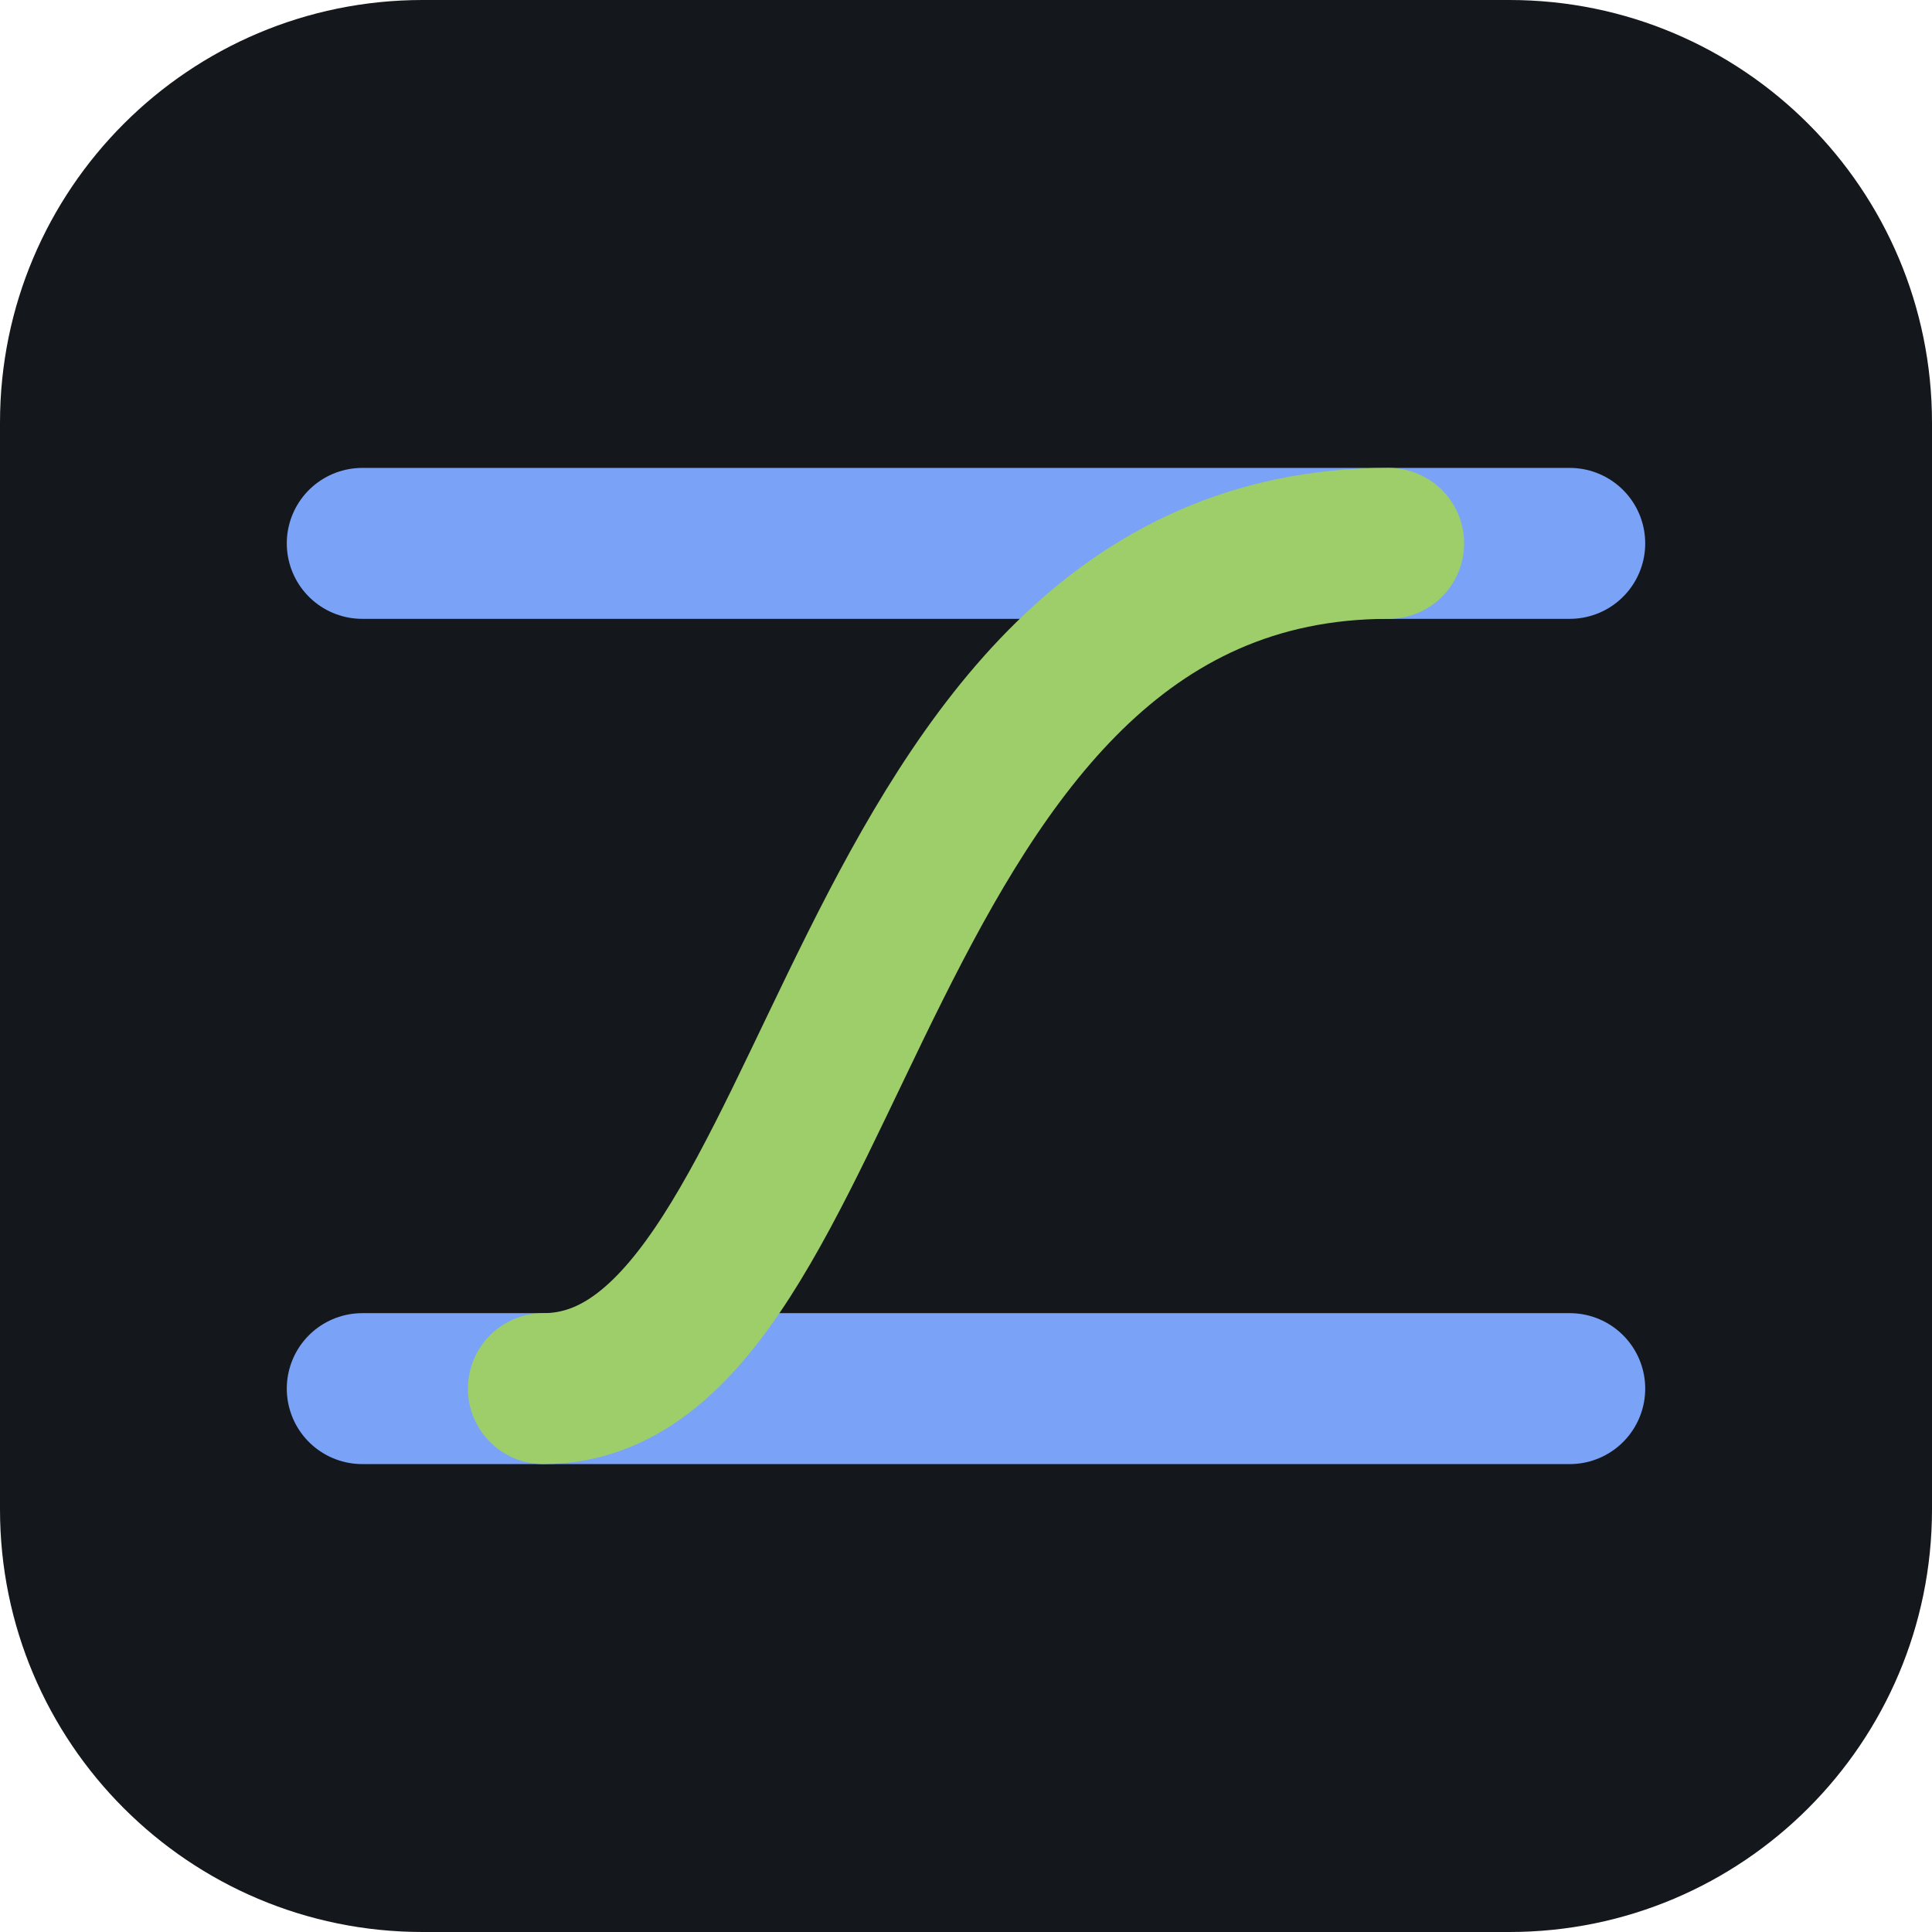
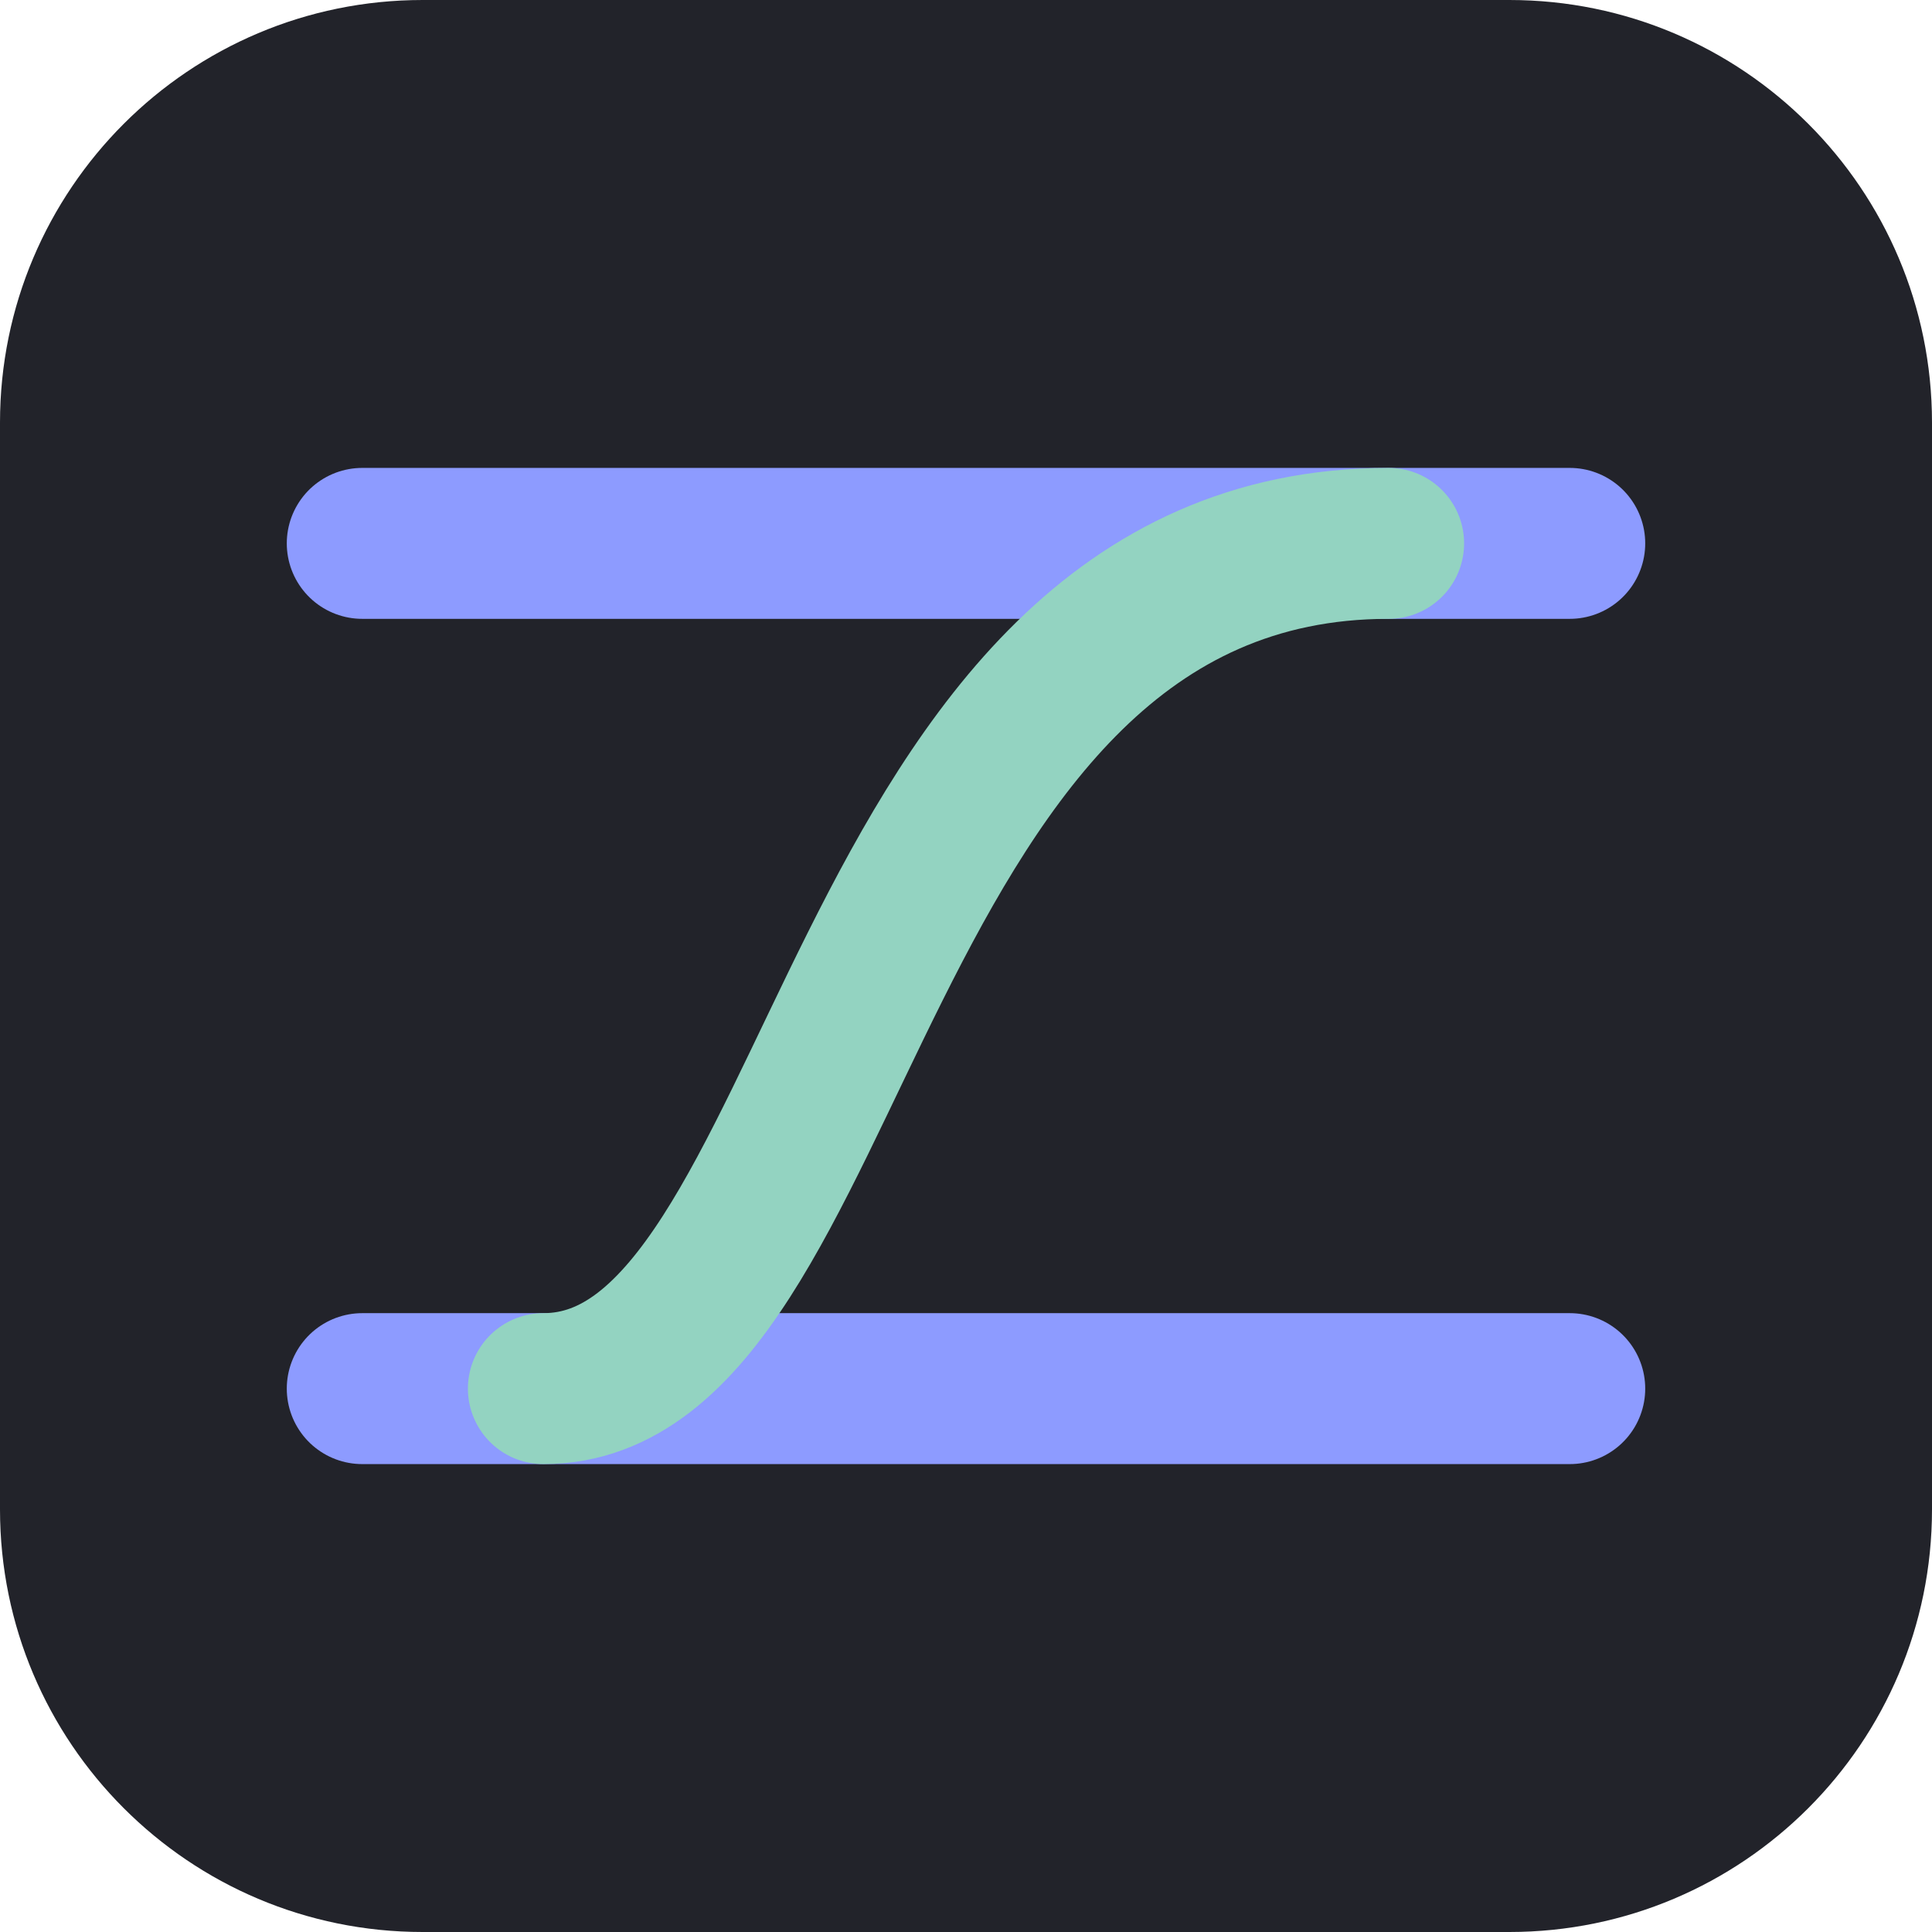
<svg xmlns="http://www.w3.org/2000/svg" viewBox="0 0 64 64">
-   <rect width="64" height="64" rx="14" fill="#14171c" />
-   <path d="M12 46h40M12 18h40" stroke="#7aa2f7" stroke-width="5" stroke-linecap="round" />
-   <path d="M18 46c10 0 10-28 28-28" fill="none" stroke="#9ece6a" stroke-width="5" stroke-linecap="round" />
+   <rect width="64" height="64" rx="14" fill="#22232a" />
+   <path d="M12 46h40M12 18h40" stroke="#8d9bff" stroke-width="5" stroke-linecap="round" />
+   <path d="M18 46c10 0 10-28 28-28" fill="none" stroke="#93d3c1" stroke-width="5" stroke-linecap="round" />
</svg>
